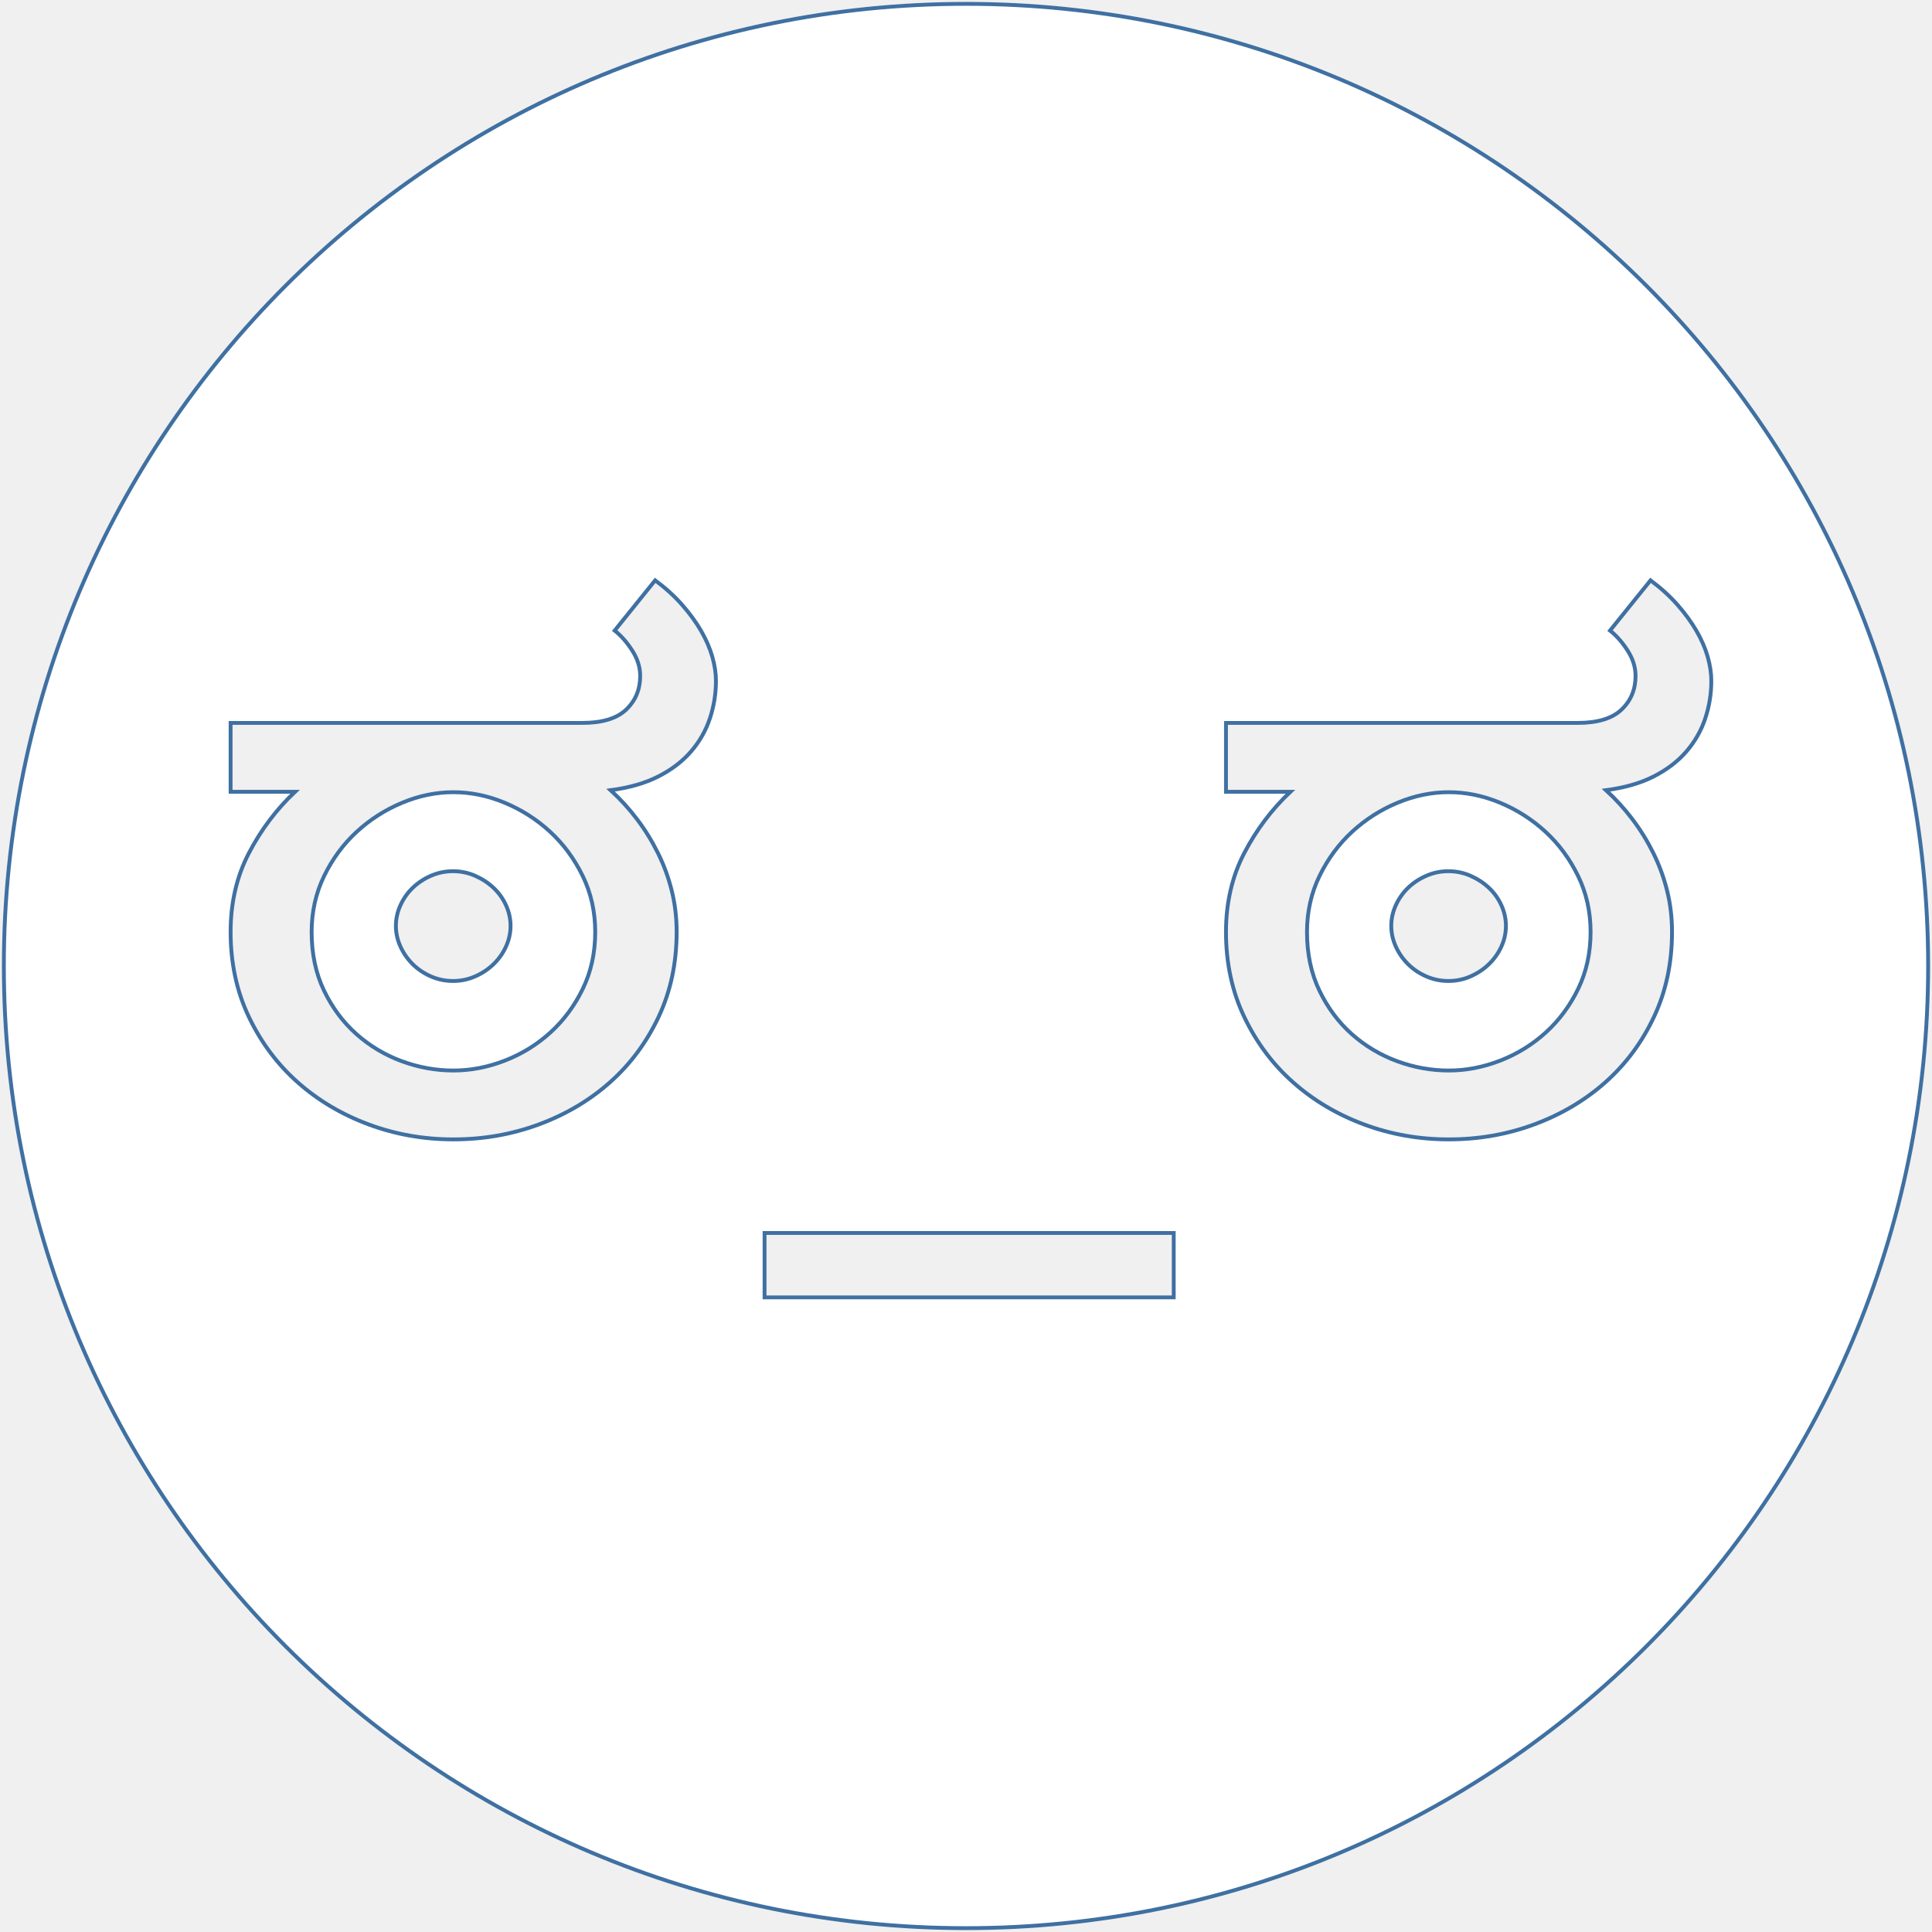
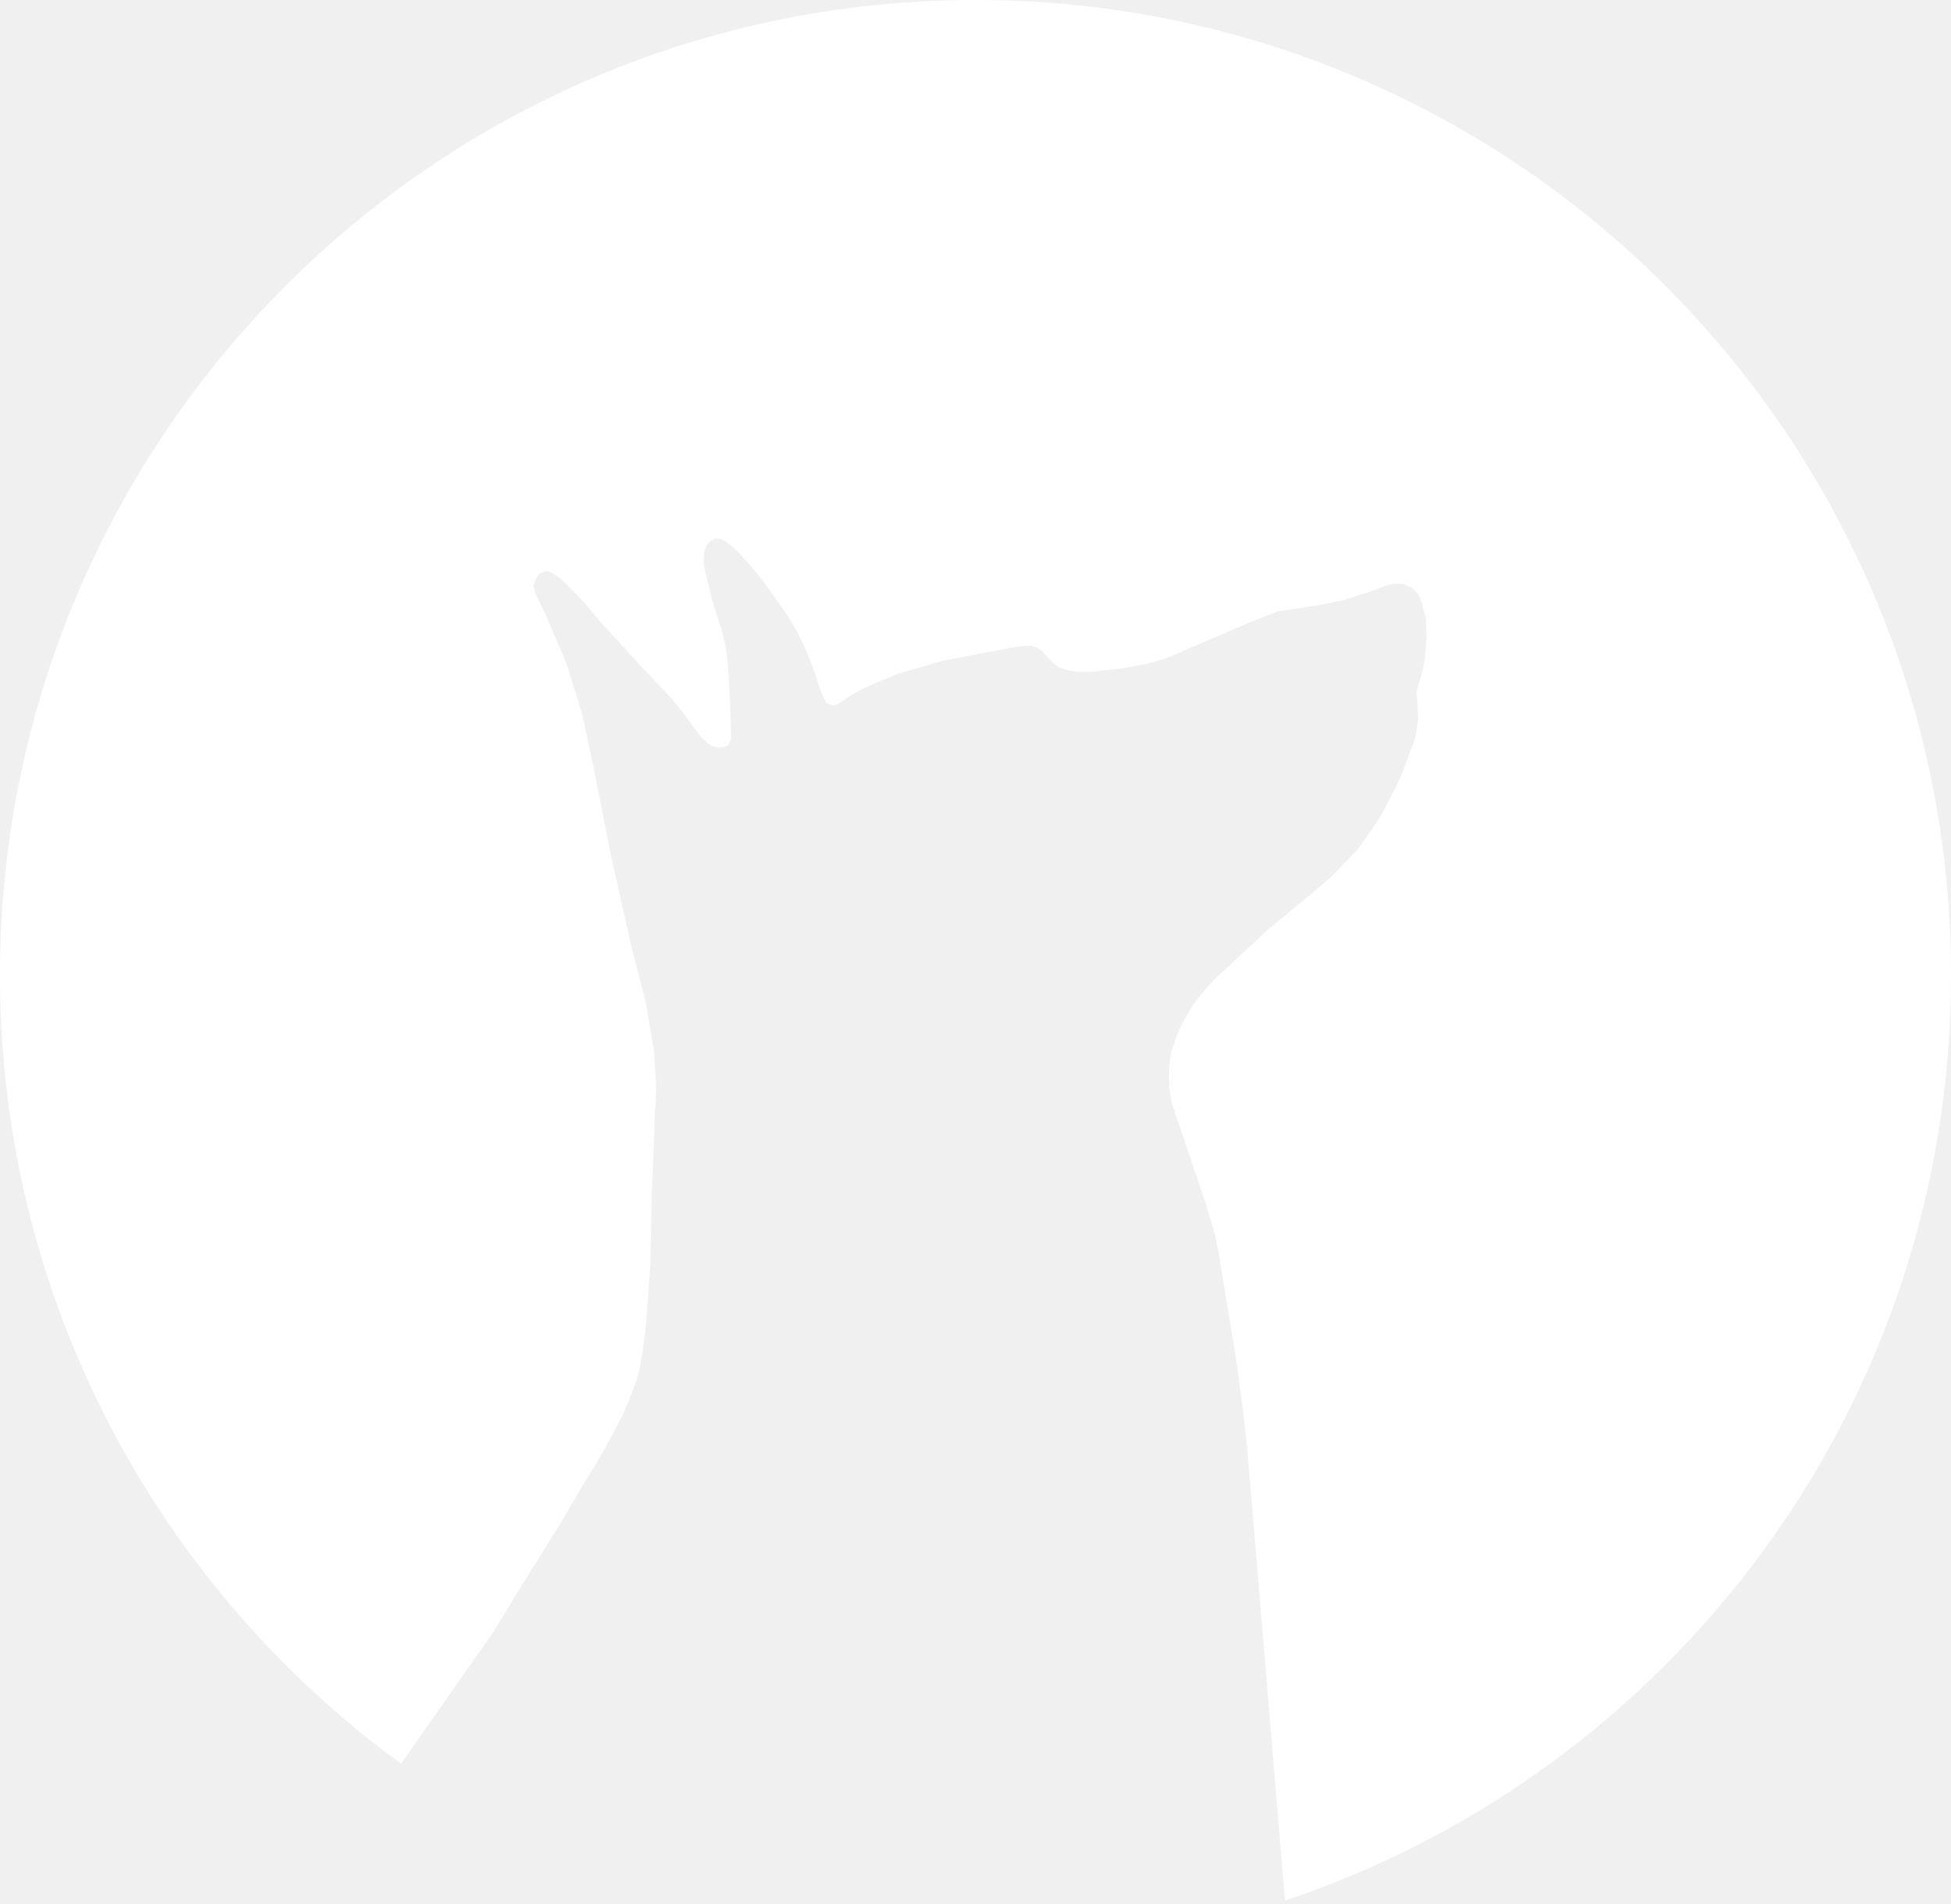
- <svg xmlns="http://www.w3.org/2000/svg" width="502px" height="502px" viewBox="0 0 502 502" version="1.1">
+ <svg xmlns="http://www.w3.org/2000/svg" width="500px" height="488px" viewBox="0 0 500 488" version="1.1">
  <defs />
  <g id="Page-1" stroke="none" stroke-width="1" fill="none" fill-rule="evenodd">
-     <g id="Site-Logo" transform="translate(-249, -249)" stroke="#3F70A2" fill="#FFFFFF">
-       <g id="Face" transform="translate(250, 250)">
-         <path d="M250,500 C388.071,500 500,388.071 500,250 C500,111.929 388.071,0 250,0 C111.929,0 0,111.929 0,250 C0,388.071 111.929,500 250,500 Z M58.921,204.737 L58.921,186.842 L150.289,186.842 C155.482,186.842 159.289,185.684 161.711,183.368 C164.132,181.053 165.342,178.14 165.342,174.632 C165.342,172.386 164.658,170.193 163.289,168.053 C161.921,165.912 160.395,164.175 158.711,162.842 L169.237,149.789 C171.974,151.825 174.325,153.965 176.289,156.211 C178.254,158.456 179.886,160.702 181.184,162.947 C182.482,165.193 183.447,167.421 184.079,169.632 C184.711,171.842 185.026,173.93 185.026,175.895 C185.026,179.263 184.5,182.526 183.447,185.684 C182.395,188.842 180.763,191.702 178.553,194.263 C176.342,196.825 173.518,198.982 170.079,200.737 C166.64,202.491 162.5,203.684 157.658,204.316 C160.184,206.632 162.482,209.158 164.553,211.895 C166.623,214.632 168.43,217.561 169.974,220.684 C171.518,223.807 172.711,227.07 173.553,230.474 C174.395,233.877 174.816,237.439 174.816,241.158 C174.816,249.228 173.254,256.579 170.132,263.211 C167.009,269.842 162.798,275.509 157.5,280.211 C152.202,284.912 146.044,288.561 139.026,291.158 C132.009,293.754 124.605,295.053 116.816,295.053 C109.096,295.053 101.746,293.754 94.763,291.158 C87.781,288.561 81.64,284.912 76.342,280.211 C71.044,275.509 66.816,269.842 63.658,263.211 C60.5,256.579 58.921,249.228 58.921,241.158 C58.921,233.579 60.5,226.754 63.658,220.684 C66.816,214.614 70.816,209.298 75.658,204.737 L58.921,204.737 Z M79.974,241.158 C79.974,246.842 81.044,251.912 83.184,256.368 C85.325,260.825 88.132,264.596 91.605,267.684 C95.079,270.772 99.009,273.123 103.395,274.737 C107.781,276.351 112.254,277.158 116.816,277.158 C121.307,277.158 125.763,276.298 130.184,274.579 C134.605,272.86 138.553,270.421 142.026,267.263 C145.5,264.105 148.307,260.316 150.447,255.895 C152.588,251.474 153.658,246.561 153.658,241.158 C153.658,235.895 152.57,231.035 150.395,226.579 C148.219,222.123 145.395,218.298 141.921,215.105 C138.447,211.912 134.518,209.404 130.132,207.579 C125.746,205.754 121.307,204.842 116.816,204.842 C112.325,204.842 107.886,205.754 103.5,207.579 C99.114,209.404 95.184,211.912 91.711,215.105 C88.237,218.298 85.412,222.123 83.237,226.579 C81.061,231.035 79.974,235.895 79.974,241.158 Z M101.868,239.579 C101.868,237.754 102.254,235.982 103.026,234.263 C103.798,232.544 104.851,231.035 106.184,229.737 C107.518,228.439 109.096,227.386 110.921,226.579 C112.746,225.772 114.675,225.368 116.711,225.368 C118.746,225.368 120.675,225.772 122.5,226.579 C124.325,227.386 125.921,228.439 127.289,229.737 C128.658,231.035 129.728,232.544 130.5,234.263 C131.272,235.982 131.658,237.754 131.658,239.579 C131.658,241.404 131.272,243.175 130.5,244.895 C129.728,246.614 128.658,248.14 127.289,249.474 C125.921,250.807 124.325,251.877 122.5,252.684 C120.675,253.491 118.746,253.895 116.711,253.895 C114.675,253.895 112.746,253.491 110.921,252.684 C109.096,251.877 107.518,250.807 106.184,249.474 C104.851,248.14 103.798,246.614 103.026,244.895 C102.254,243.175 101.868,241.404 101.868,239.579 Z M303.974,319.368 L303.974,336.105 L197.658,336.105 L197.658,319.368 L303.974,319.368 Z M317.553,204.737 L317.553,186.842 L408.921,186.842 C414.114,186.842 417.921,185.684 420.342,183.368 C422.763,181.053 423.974,178.14 423.974,174.632 C423.974,172.386 423.289,170.193 421.921,168.053 C420.553,165.912 419.026,164.175 417.342,162.842 L427.868,149.789 C430.605,151.825 432.956,153.965 434.921,156.211 C436.886,158.456 438.518,160.702 439.816,162.947 C441.114,165.193 442.079,167.421 442.711,169.632 C443.342,171.842 443.658,173.93 443.658,175.895 C443.658,179.263 443.132,182.526 442.079,185.684 C441.026,188.842 439.395,191.702 437.184,194.263 C434.974,196.825 432.149,198.982 428.711,200.737 C425.272,202.491 421.132,203.684 416.289,204.316 C418.816,206.632 421.114,209.158 423.184,211.895 C425.254,214.632 427.061,217.561 428.605,220.684 C430.149,223.807 431.342,227.07 432.184,230.474 C433.026,233.877 433.447,237.439 433.447,241.158 C433.447,249.228 431.886,256.579 428.763,263.211 C425.64,269.842 421.43,275.509 416.132,280.211 C410.833,284.912 404.675,288.561 397.658,291.158 C390.64,293.754 383.237,295.053 375.447,295.053 C367.728,295.053 360.377,293.754 353.395,291.158 C346.412,288.561 340.272,284.912 334.974,280.211 C329.675,275.509 325.447,269.842 322.289,263.211 C319.132,256.579 317.553,249.228 317.553,241.158 C317.553,233.579 319.132,226.754 322.289,220.684 C325.447,214.614 329.447,209.298 334.289,204.737 L317.553,204.737 Z M338.605,241.158 C338.605,246.842 339.675,251.912 341.816,256.368 C343.956,260.825 346.763,264.596 350.237,267.684 C353.711,270.772 357.64,273.123 362.026,274.737 C366.412,276.351 370.886,277.158 375.447,277.158 C379.939,277.158 384.395,276.298 388.816,274.579 C393.237,272.86 397.184,270.421 400.658,267.263 C404.132,264.105 406.939,260.316 409.079,255.895 C411.219,251.474 412.289,246.561 412.289,241.158 C412.289,235.895 411.202,231.035 409.026,226.579 C406.851,222.123 404.026,218.298 400.553,215.105 C397.079,211.912 393.149,209.404 388.763,207.579 C384.377,205.754 379.939,204.842 375.447,204.842 C370.956,204.842 366.518,205.754 362.132,207.579 C357.746,209.404 353.816,211.912 350.342,215.105 C346.868,218.298 344.044,222.123 341.868,226.579 C339.693,231.035 338.605,235.895 338.605,241.158 Z M360.5,239.579 C360.5,237.754 360.886,235.982 361.658,234.263 C362.43,232.544 363.482,231.035 364.816,229.737 C366.149,228.439 367.728,227.386 369.553,226.579 C371.377,225.772 373.307,225.368 375.342,225.368 C377.377,225.368 379.307,225.772 381.132,226.579 C382.956,227.386 384.553,228.439 385.921,229.737 C387.289,231.035 388.36,232.544 389.132,234.263 C389.904,235.982 390.289,237.754 390.289,239.579 C390.289,241.404 389.904,243.175 389.132,244.895 C388.36,246.614 387.289,248.14 385.921,249.474 C384.553,250.807 382.956,251.877 381.132,252.684 C379.307,253.491 377.377,253.895 375.342,253.895 C373.307,253.895 371.377,253.491 369.553,252.684 C367.728,251.877 366.149,250.807 364.816,249.474 C363.482,248.14 362.43,246.614 361.658,244.895 C360.886,243.175 360.5,241.404 360.5,239.579 Z" id="Circle" />
+     <g id="Site-Title-Logo" transform="translate(-250, -256)" fill="#FFFFFF">
+       <g id="White-Logo-for-Title" transform="translate(250, 256)">
+         <path d="M329.315,487.129 C428.509,453.972 500.002,360.327 500.002,249.986 C500.002,111.922 388.073,0 250.001,0 C111.929,0 0,111.922 0,249.986 C0,333.016 40.482,406.592 102.786,452.055 M329.315,487.129 L329.315,487.129 M102.786,452.055 L126.411,418.338 L134.803,404.605 L143.705,390.364 C143.705,390.364 149.15,380.846 151.78,376.769 C154.732,372.194 159.712,362.426 159.712,362.426 C159.712,362.426 162.577,355.897 163.548,352.323 C164.565,348.581 165.557,339.71 165.557,339.71 L166.711,323.351 L166.999,306.529 L167.735,289.43 C167.735,289.43 167.679,285.874 167.906,284.071 C168.098,282.541 168.177,279.473 168.177,279.473 C168.177,279.473 168.055,276.296 167.924,274.648 C167.806,273.168 167.671,269.823 167.671,269.823 L165.523,256.948 L161.995,243.396 L156.674,219.676 L152.05,196.374 L149.162,182.869 L145.182,170.108 L139.952,157.759 C139.952,157.759 138.994,155.808 138.515,154.832 C138.099,153.985 137.268,152.29 137.268,152.29 C136.792,150.624 136.709,150.176 136.737,149.902 C137.326,148.148 138.041,147.341 138.364,146.99 C139.435,146.45 139.879,146.415 140.301,146.414 C140.824,146.413 142.562,147.449 143.202,147.94 C143.862,148.447 145.739,150.296 145.739,150.296 L149.548,154.254 L154.132,159.706 L159.47,165.491 L165.149,171.712 L172.361,179.261 L176.343,184.42 L179.529,188.755 C180.678,189.83 181.2,190.318 181.2,190.318 C181.2,190.318 182.108,191.036 182.617,191.26 C183.104,191.473 184.188,191.627 184.188,191.627 C185.643,191.51 186.271,191.344 186.73,190.729 C187.144,190.175 187.405,189.162 187.405,189.162 L187.068,179.848 C187.068,179.848 186.825,175.219 186.705,172.929 C186.617,171.234 186.168,166.665 186.031,166.05 C185.742,164.753 185.164,162.157 185.164,162.157 L182.536,153.938 C182.536,153.938 181.903,151.303 181.586,149.985 C181.291,148.755 180.7,146.295 180.7,146.295 C180.7,146.295 180.371,144.762 180.327,143.938 C180.288,143.179 180.451,141.547 180.451,141.547 C180.716,140.876 180.808,140.296 181.056,139.871 C181.679,138.801 182.351,138.484 182.351,138.484 C182.875,138.177 183.446,138.059 183.968,138.038 C184.967,137.996 186.431,139.107 186.431,139.107 C186.431,139.107 187.614,140.084 188.205,140.572 C188.651,140.94 191.165,143.626 191.977,144.601 C193.071,145.915 195.258,148.541 195.258,148.541 L201.754,157.605 C201.754,157.605 203.222,160.094 203.957,161.339 C204.494,162.249 206.532,166.463 207.435,168.756 C208.185,170.663 208.894,172.501 208.971,172.835 C209.22,173.914 210.343,177.287 210.656,177.895 C211.038,178.637 211.801,180.122 211.801,180.122 C213.39,181.068 214.102,180.756 214.148,180.733 C215.57,179.889 216.442,179.313 217.292,178.746 C218.804,177.735 220.764,176.725 220.764,176.725 C220.764,176.725 223.575,175.385 225.24,174.701 C226.885,174.026 230.175,172.675 230.175,172.675 L241.355,169.419 L251.636,167.439 L259.399,165.971 C259.399,165.971 261.997,165.593 262.729,165.555 C263.841,165.517 264.544,165.518 265.272,165.809 C266.106,166.142 267.306,167.081 267.306,167.081 L269.201,169.252 C270.519,170.587 271.446,171.083 271.446,171.083 C271.446,171.083 273.093,171.676 273.916,171.852 C274.778,172.037 276.5,172.166 276.5,172.166 C276.5,172.166 278.626,172.227 279.768,172.167 C280.758,172.115 282.894,171.831 282.894,171.831 C282.894,171.831 285.561,171.547 286.894,171.405 C288.335,171.252 291.213,170.641 291.213,170.641 C291.213,170.641 293.727,170.217 294.982,169.852 C296.245,169.486 298.77,168.753 298.77,168.753 L312.576,162.824 L320.232,159.537 L327.51,156.685 L332.056,155.997 L338.456,155.022 L344.316,153.817 L351.512,151.53 C351.512,151.53 352.91,150.993 353.609,150.724 C354.009,150.571 354.598,150.345 355.107,150.149 C355.676,149.93 356.442,149.682 356.817,149.622 C358.606,149.557 359.446,149.659 359.801,149.757 C361.456,150.446 361.532,150.486 361.661,150.55 C362.963,151.63 363.311,152.11 363.441,152.331 C363.802,152.941 364.302,154.313 364.302,154.313 L365.385,158.568 L365.612,162.907 L365.191,168.584 L364.635,171.577 C364.635,171.577 364.227,173.116 364.023,173.886 C363.865,174.483 363.673,174.974 363.441,175.727 C363.207,176.487 363.045,177.501 363.045,177.501 C363.205,179.69 363.228,179.963 363.284,180.942 C363.379,182.612 363.462,184.336 363.422,184.706 C363.344,185.443 362.961,187.946 362.687,189.046 C362.486,189.849 358.761,199.637 358.761,199.637 C358.761,199.637 354.787,207.54 353.682,209.408 C352.7,211.069 347.927,217.688 347.927,217.688 L340.951,224.966 L334.313,230.519 L324.793,238.391 L317.646,245.054 L311.109,251.14 L308.903,253.507 L307.007,255.9 L305.246,258.284 L303.614,261.171 L302.021,264.31 L300.139,269.502 C300.139,269.502 299.831,271.85 299.676,273.024 C299.527,274.158 299.563,278.365 299.73,279.334 C299.943,280.571 300.369,283.045 300.369,283.045 C300.369,283.045 301.21,285.473 301.63,286.687 C302.099,288.038 303.035,290.742 303.035,290.742 L305.56,298.312 L308.766,307.758 L311.224,315.778 L312.272,320.945 L316.627,347.306 L318.392,360.315 L319.568,370.652 L320.579,382.518 L329.315,487.129 L329.315,487.129" id="Total-Smokey" />
      </g>
    </g>
  </g>
</svg>
